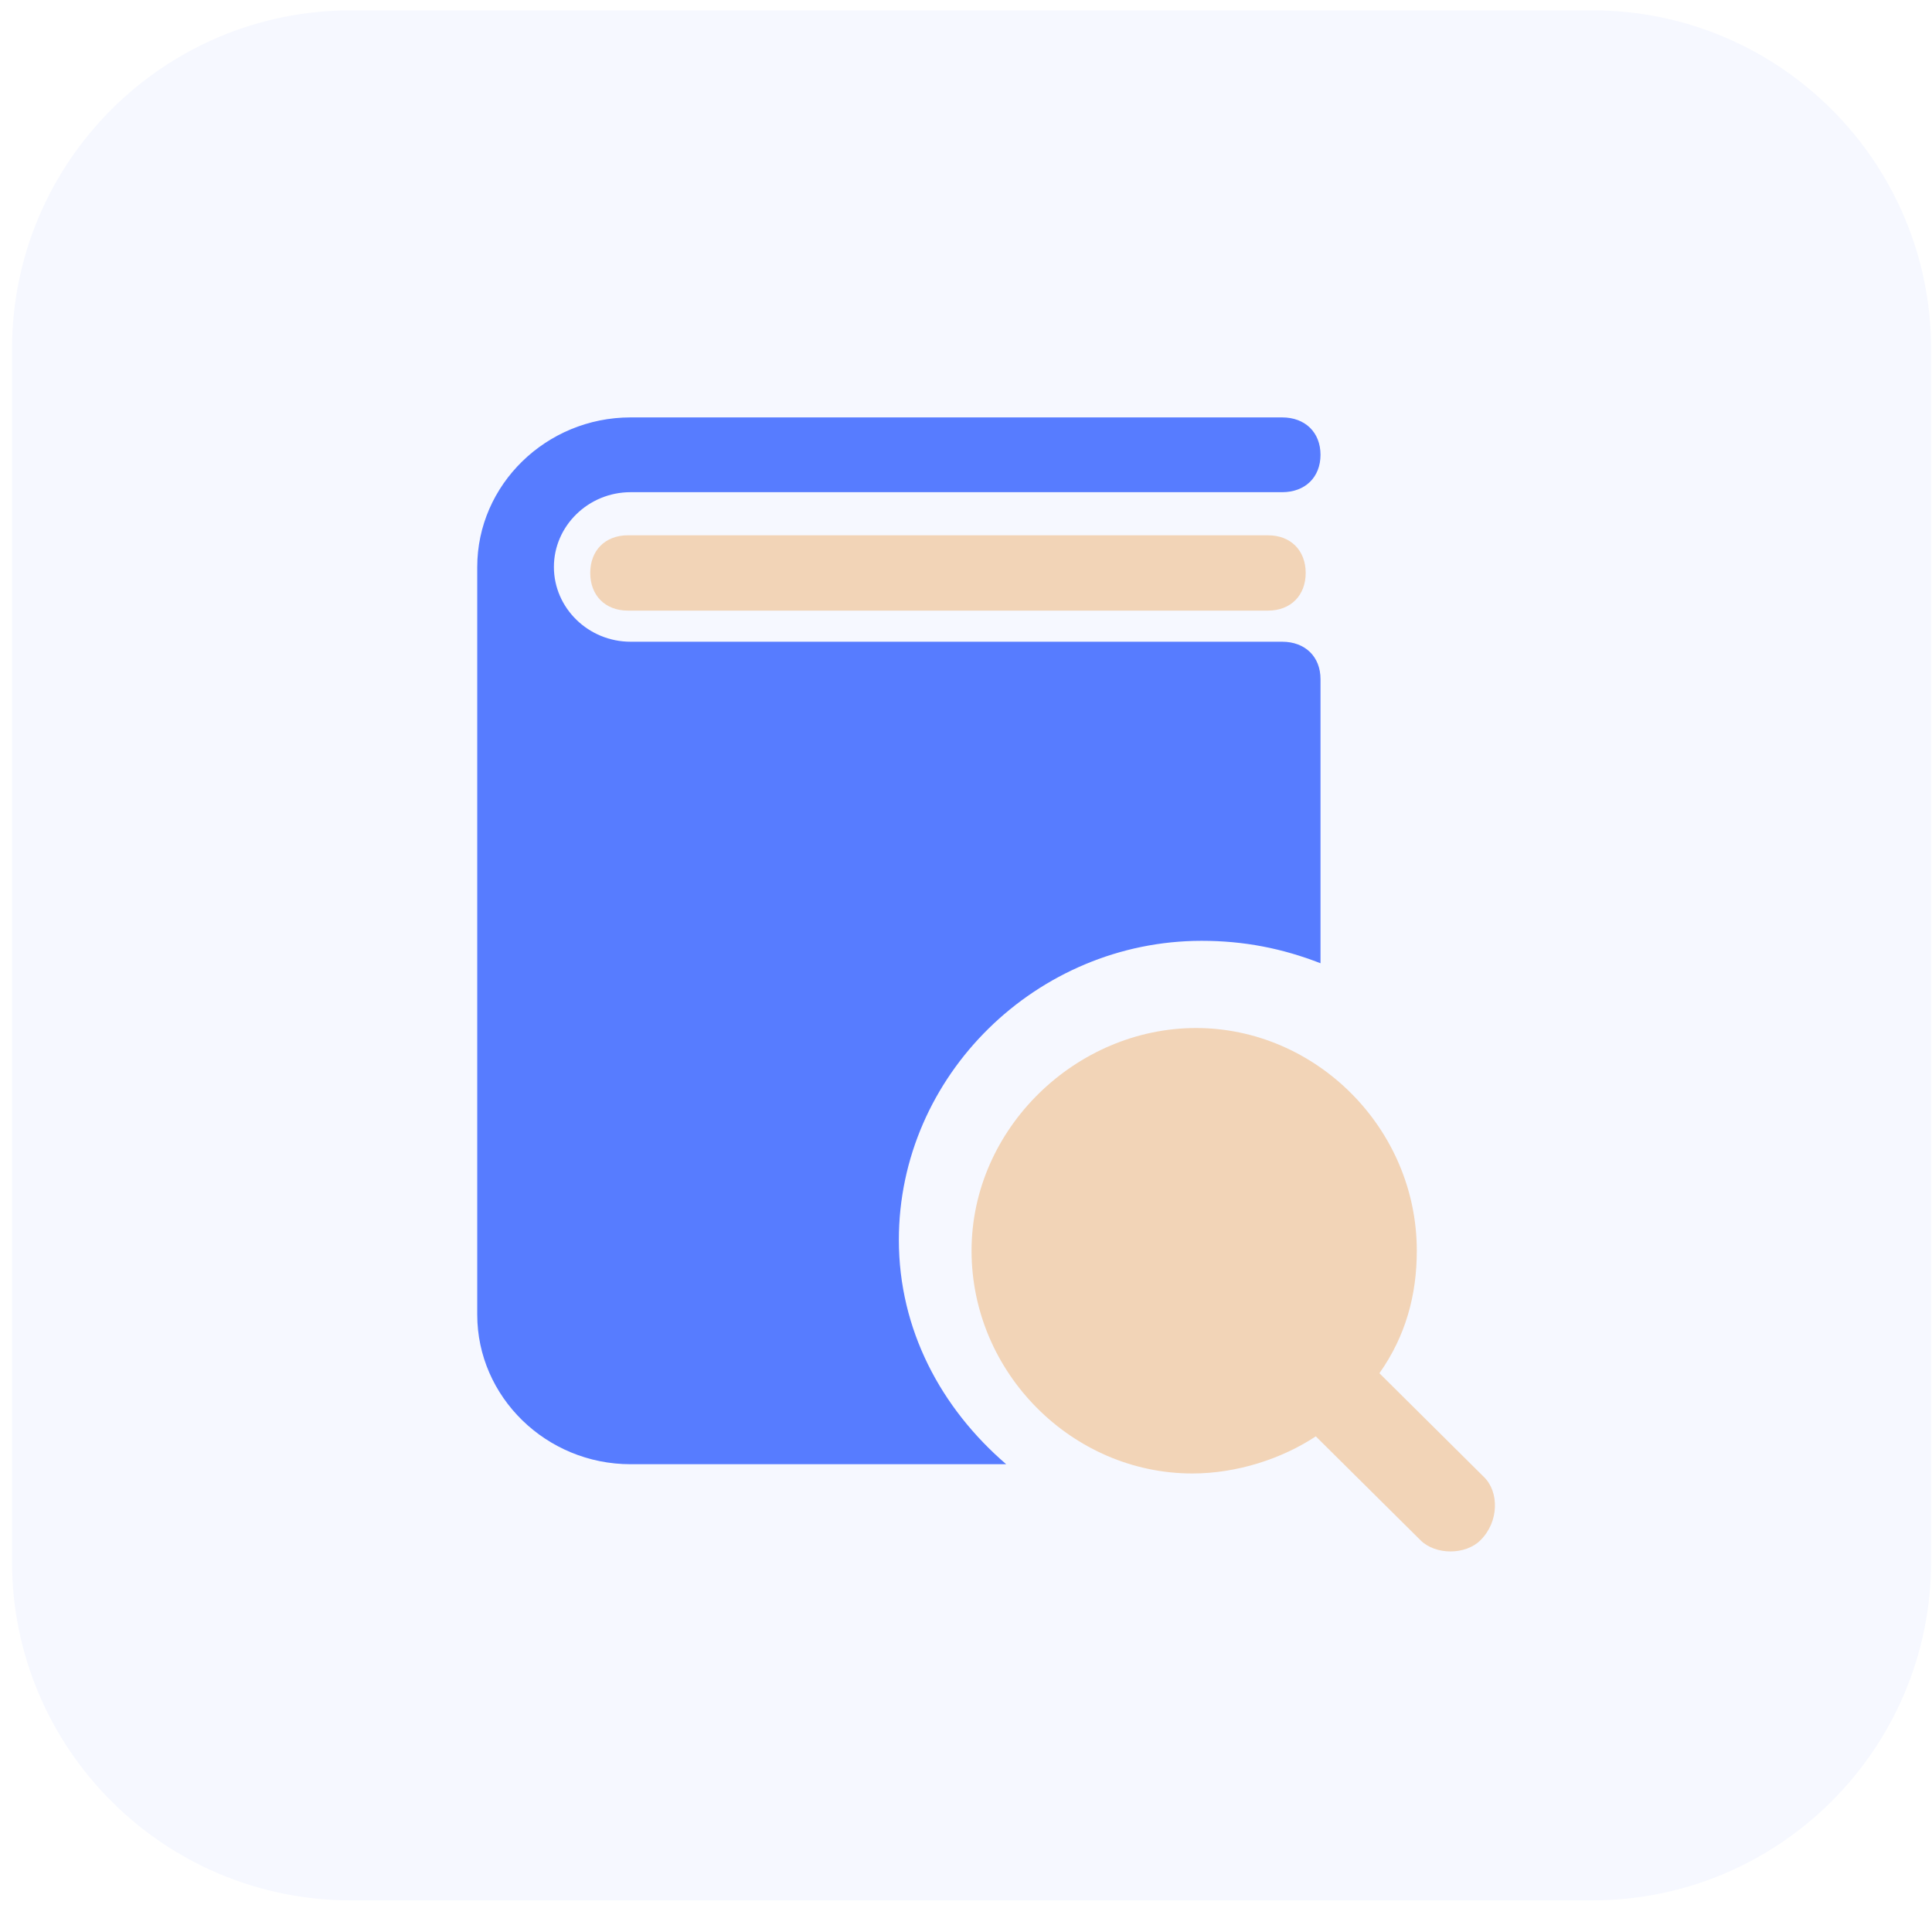
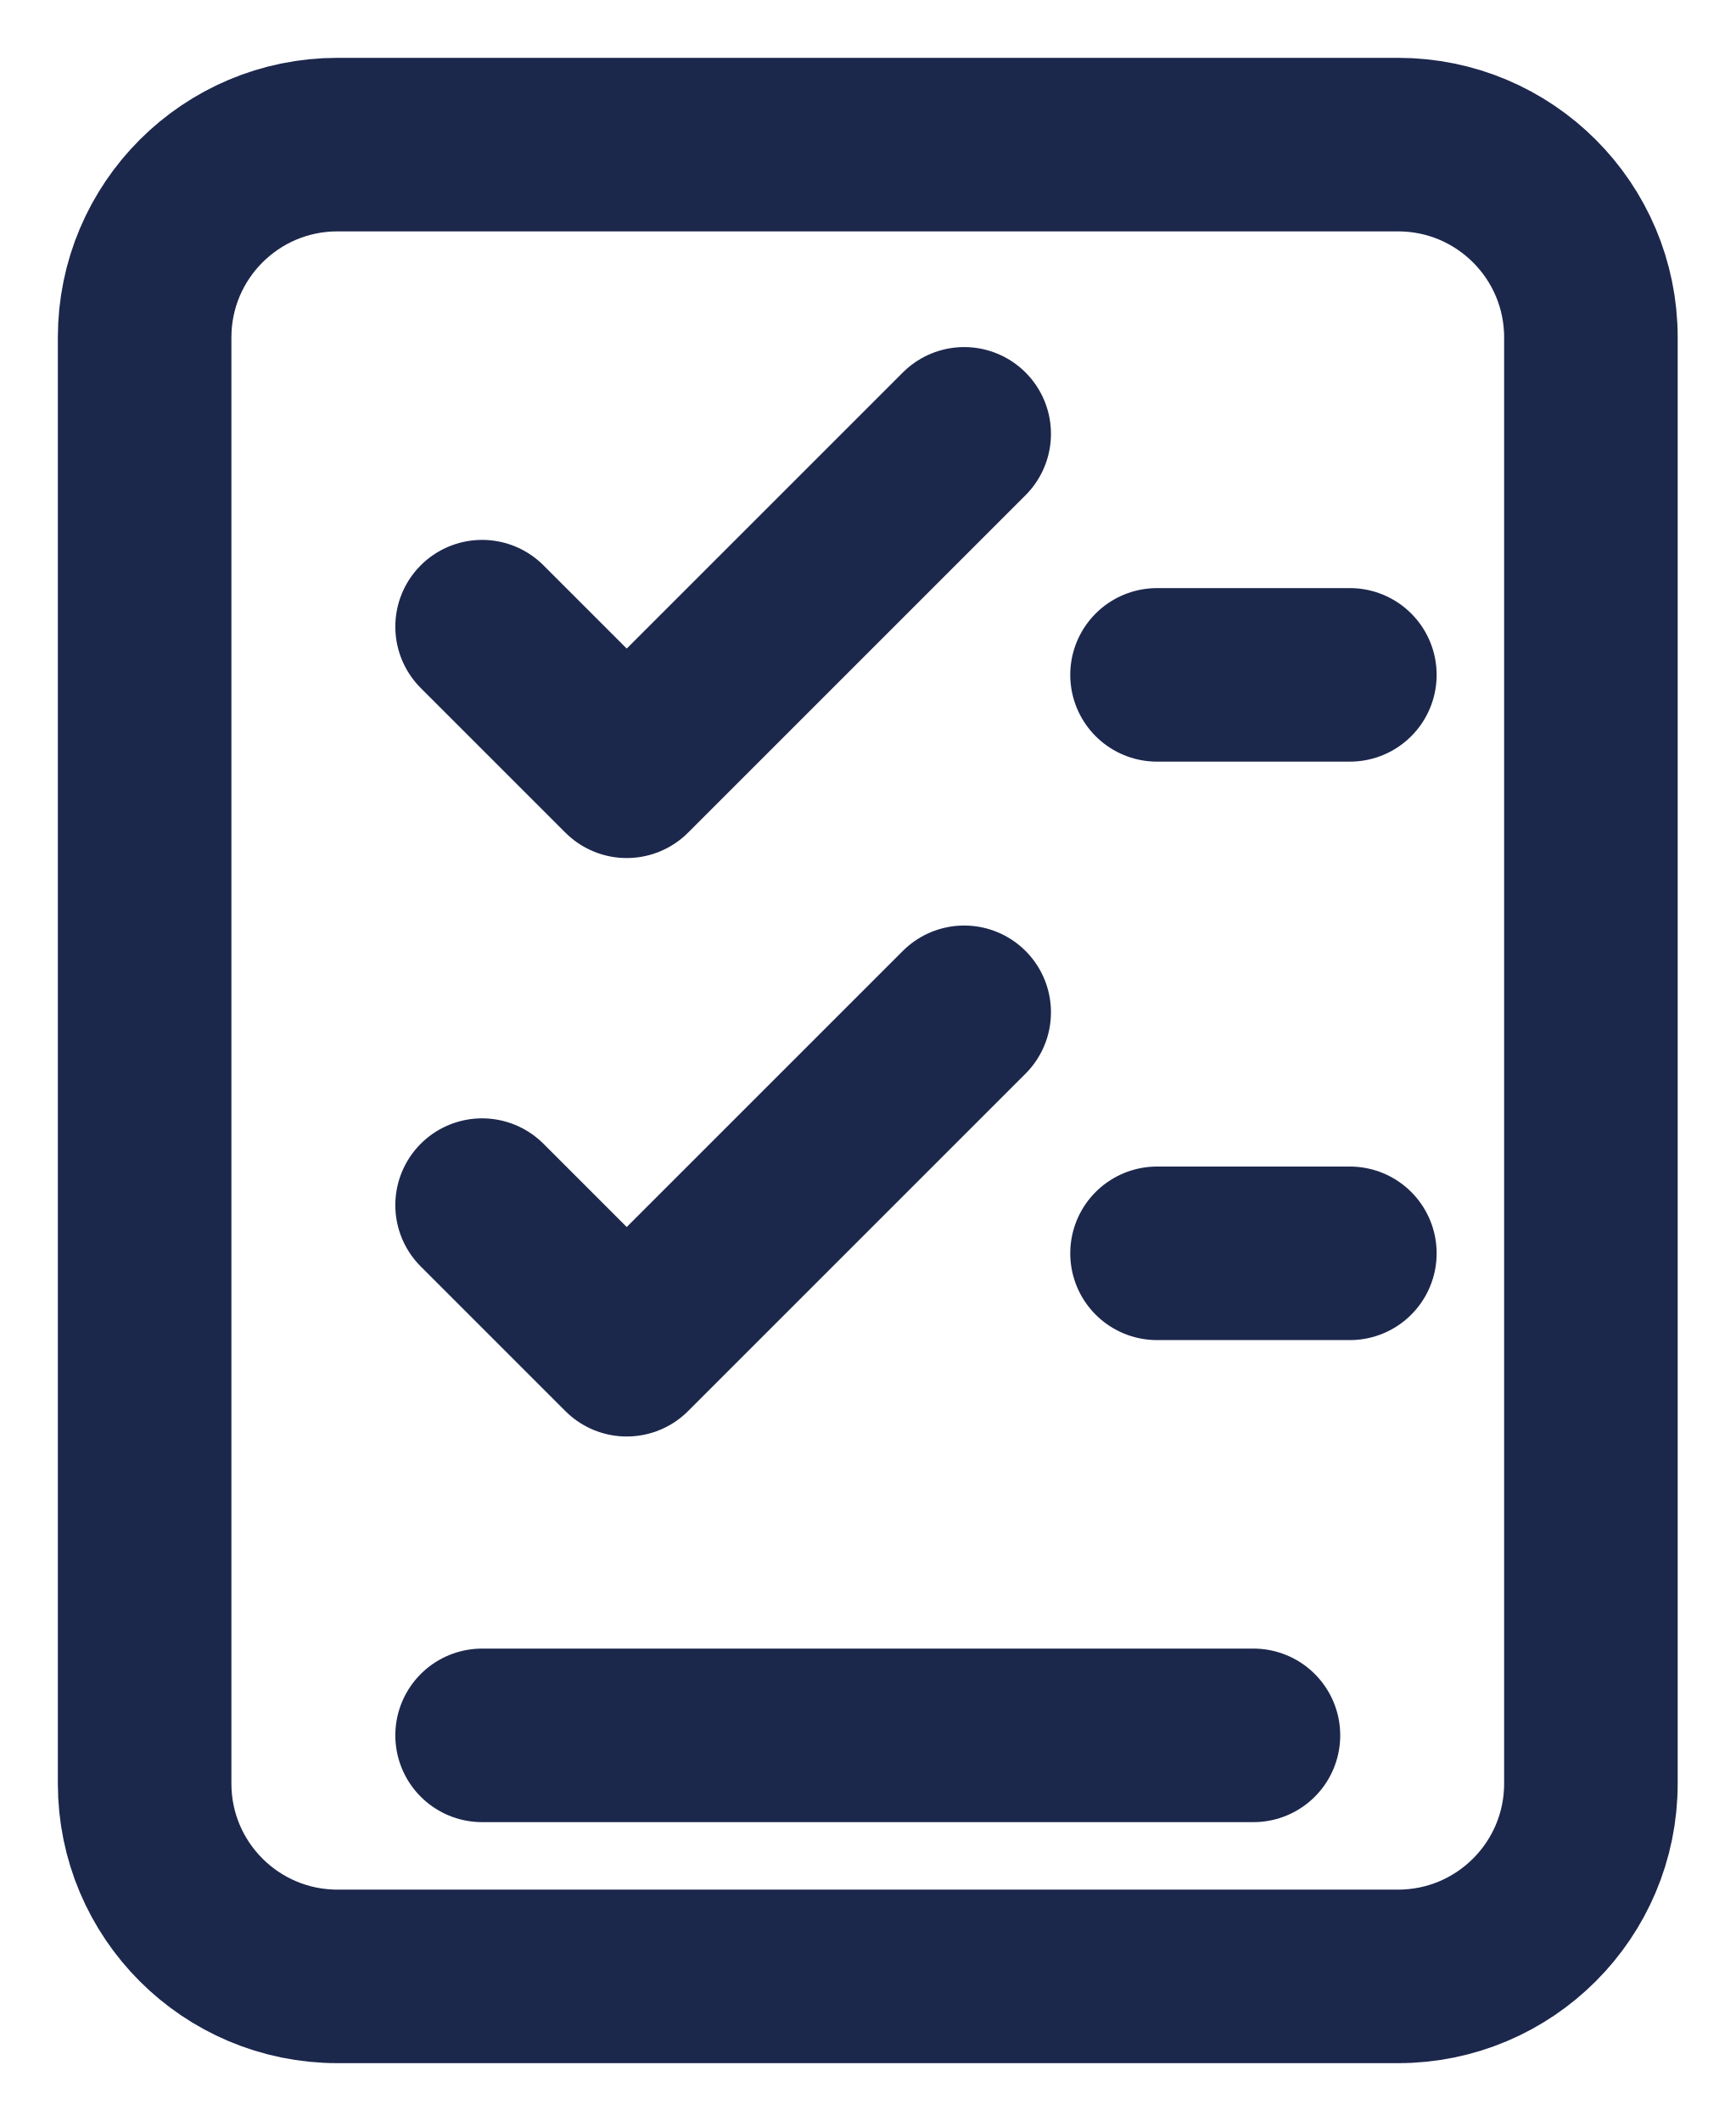
- <svg xmlns="http://www.w3.org/2000/svg" width="57" height="57" viewBox="0 0 57 57" fill="none">
-   <rect x="0.354" y="0.305" width="56.62" height="55.762" rx="10" fill="#F6F8FF" />
-   <path d="M37.411 18.015H18.525C17.858 18.015 17.414 17.57 17.414 16.904C17.414 16.237 17.858 15.793 18.525 15.793H37.411C38.077 15.793 38.522 16.237 38.522 16.904C38.522 17.57 38.077 18.015 37.411 18.015Z" fill="#F2D4B7" />
-   <path d="M43.787 43.582L40.697 40.515C41.469 39.42 41.8 38.215 41.8 36.901C41.8 33.287 38.82 30.33 35.287 30.33C31.755 30.33 28.664 33.287 28.664 36.901C28.664 40.515 31.645 43.472 35.177 43.472C36.502 43.472 37.826 43.034 38.82 42.377L41.911 45.443C42.352 45.882 43.236 45.882 43.677 45.443C44.229 44.896 44.229 44.02 43.787 43.582Z" fill="#F2D4B7" />
-   <path d="M26.519 36.581C26.519 31.728 30.59 27.757 35.453 27.757C36.697 27.757 37.828 27.978 38.959 28.419V20.036C38.959 19.375 38.506 18.933 37.828 18.933H20.865H18.604C17.36 18.933 16.342 17.941 16.342 16.727C16.342 15.514 17.36 14.521 18.604 14.521H37.828C38.506 14.521 38.959 14.08 38.959 13.418C38.959 12.757 38.506 12.315 37.828 12.315H18.604C16.116 12.315 14.08 14.301 14.08 16.727V38.787C14.08 41.214 16.116 43.199 18.604 43.199H20.865H29.686C27.763 41.545 26.519 39.228 26.519 36.581Z" fill="#577CFF" />
+ <svg xmlns="http://www.w3.org/2000/svg" width="18" height="22" viewBox="0 0 18 22" fill="none">
+   <rect x="1.5" y="1.5" width="15" height="19" rx="2" stroke="#1C274C" stroke-width="1.8" stroke-linecap="round" stroke-linejoin="round" />
+   <path d="M5 6.5L6.5 8L10 4.5" stroke="#1C274C" stroke-width="1.8" stroke-linecap="round" stroke-linejoin="round" />
+   <path d="M5 12.5L6.5 14L10 10.5" stroke="#1C274C" stroke-width="1.8" stroke-linecap="round" stroke-linejoin="round" />
+   <path d="M12 7H14" stroke="#1C274C" stroke-width="1.8" stroke-linecap="round" stroke-linejoin="round" />
+   <path d="M12 13H14" stroke="#1C274C" stroke-width="1.8" stroke-linecap="round" stroke-linejoin="round" />
+   <path d="M5 18H13" stroke="#1C274C" stroke-width="1.8" stroke-linecap="round" stroke-linejoin="round" />
</svg>
